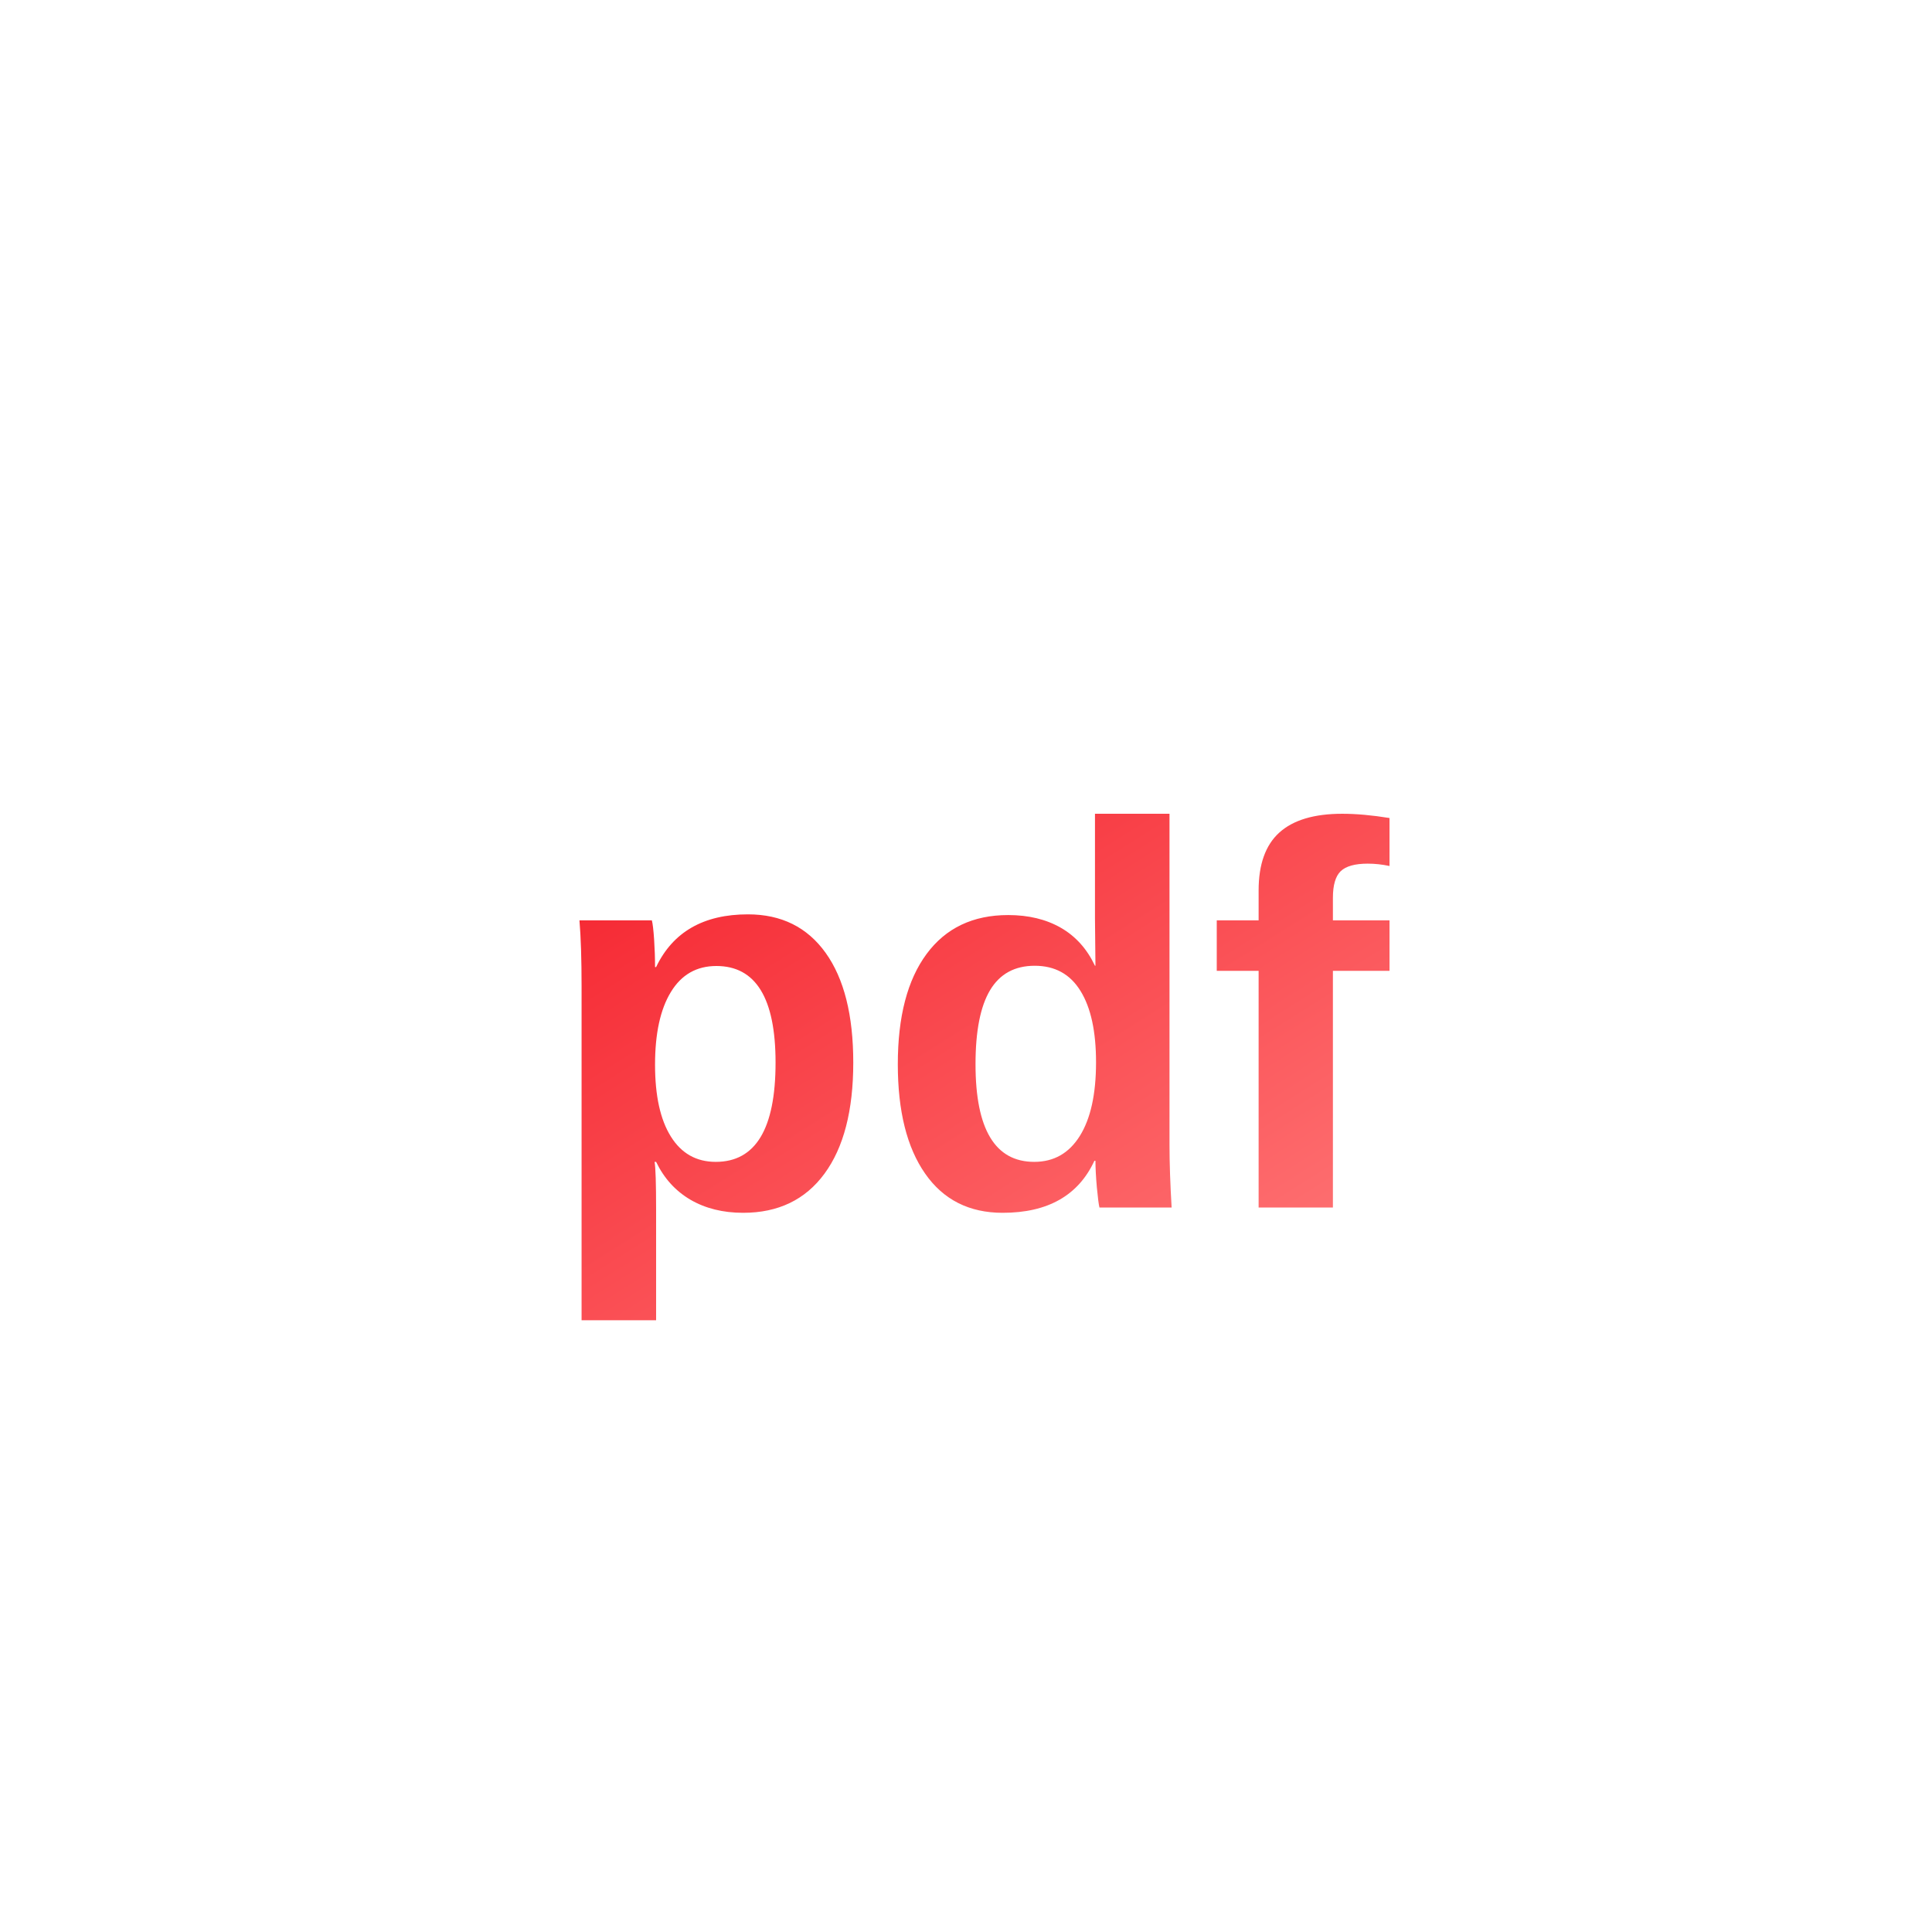
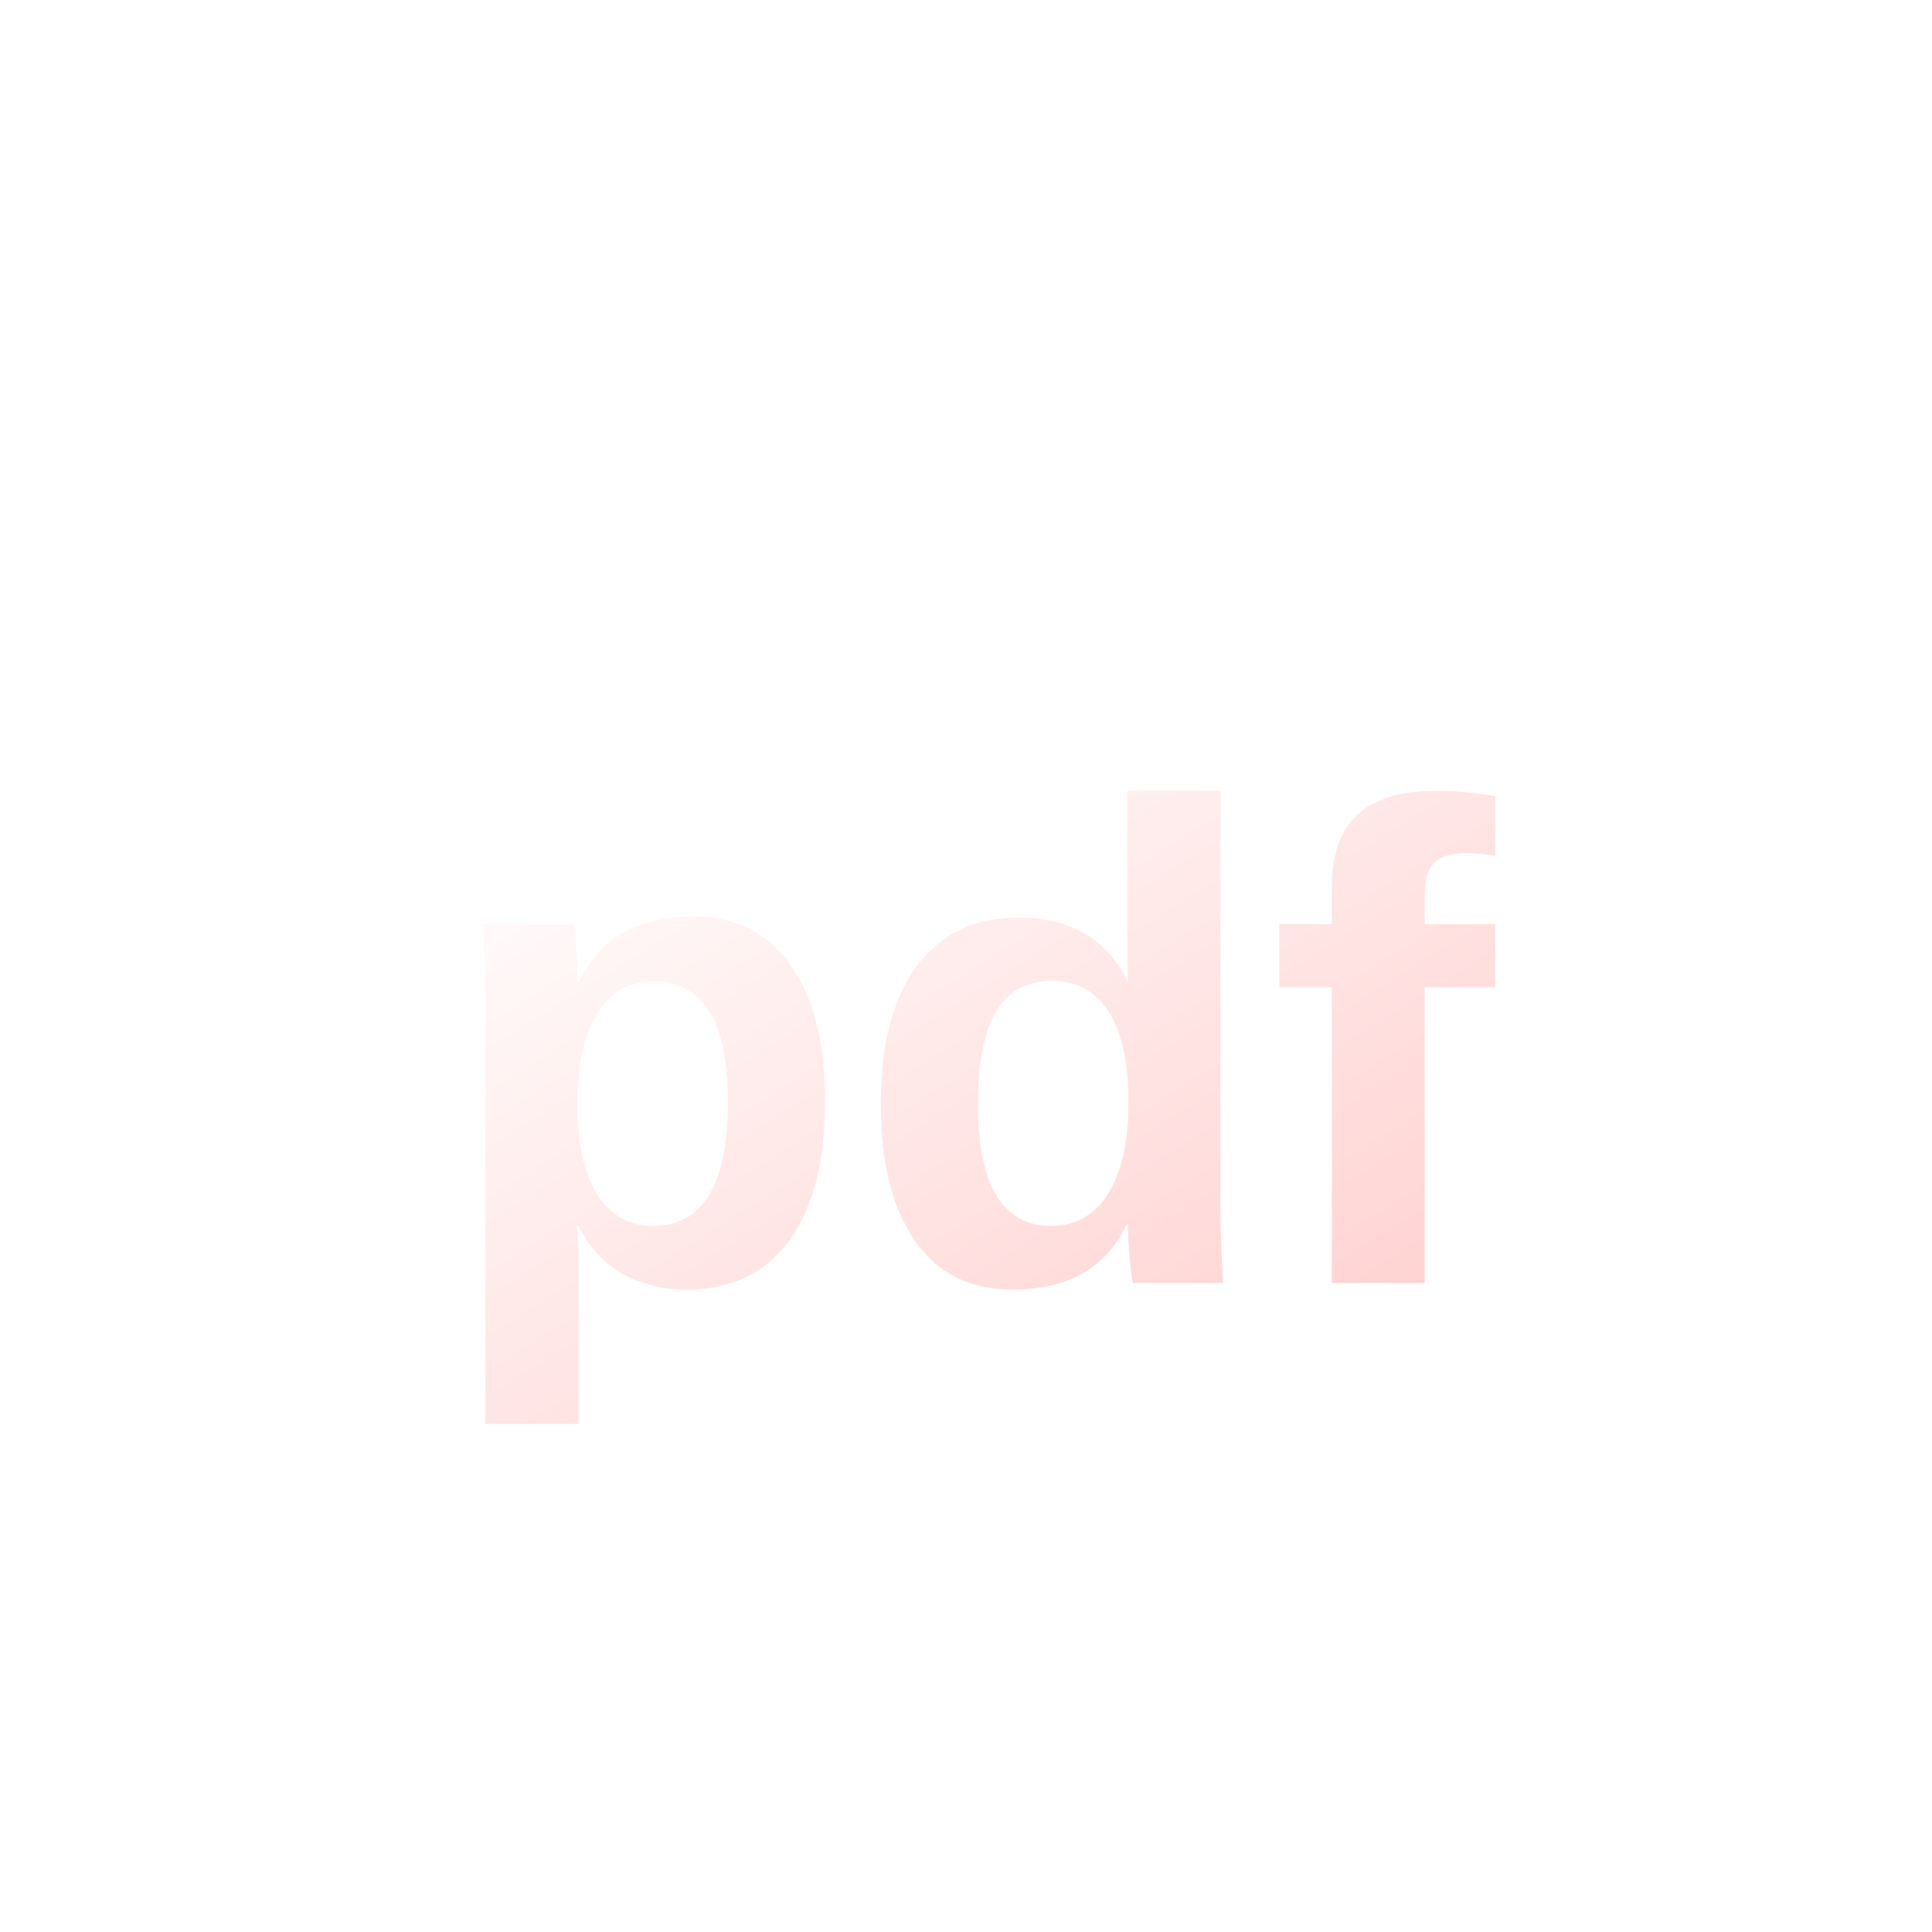
<svg xmlns="http://www.w3.org/2000/svg" width="256" height="256" viewBox="0 0 256 256" version="1.1">
  <defs>
    <linearGradient id="textGradient" x1="0%" y1="0%" x2="100%" y2="100%">
-       <stop offset="0%" style="stop-color:#F5222D;stop-opacity:1" />
-       <stop offset="100%" style="stop-color:#ff7a7a;stop-opacity:1" />
+       <stop offset="0%" style="stop-color:#ffffff;stop-opacity:1" />
+       <stop offset="100%" style="stop-color:#ffcccb;stop-opacity:1" />
    </linearGradient>
  </defs>
-   <text x="128" y="160" font-family="Arial, sans-serif" font-size="72" font-weight="bold" fill="url(#textGradient)" text-anchor="middle">pdf</text>
+   <text x="128" y="170" font-family="Arial, sans-serif" font-size="90" font-weight="bold" fill="url(#textGradient)" text-anchor="middle">pdf</text>
</svg>
